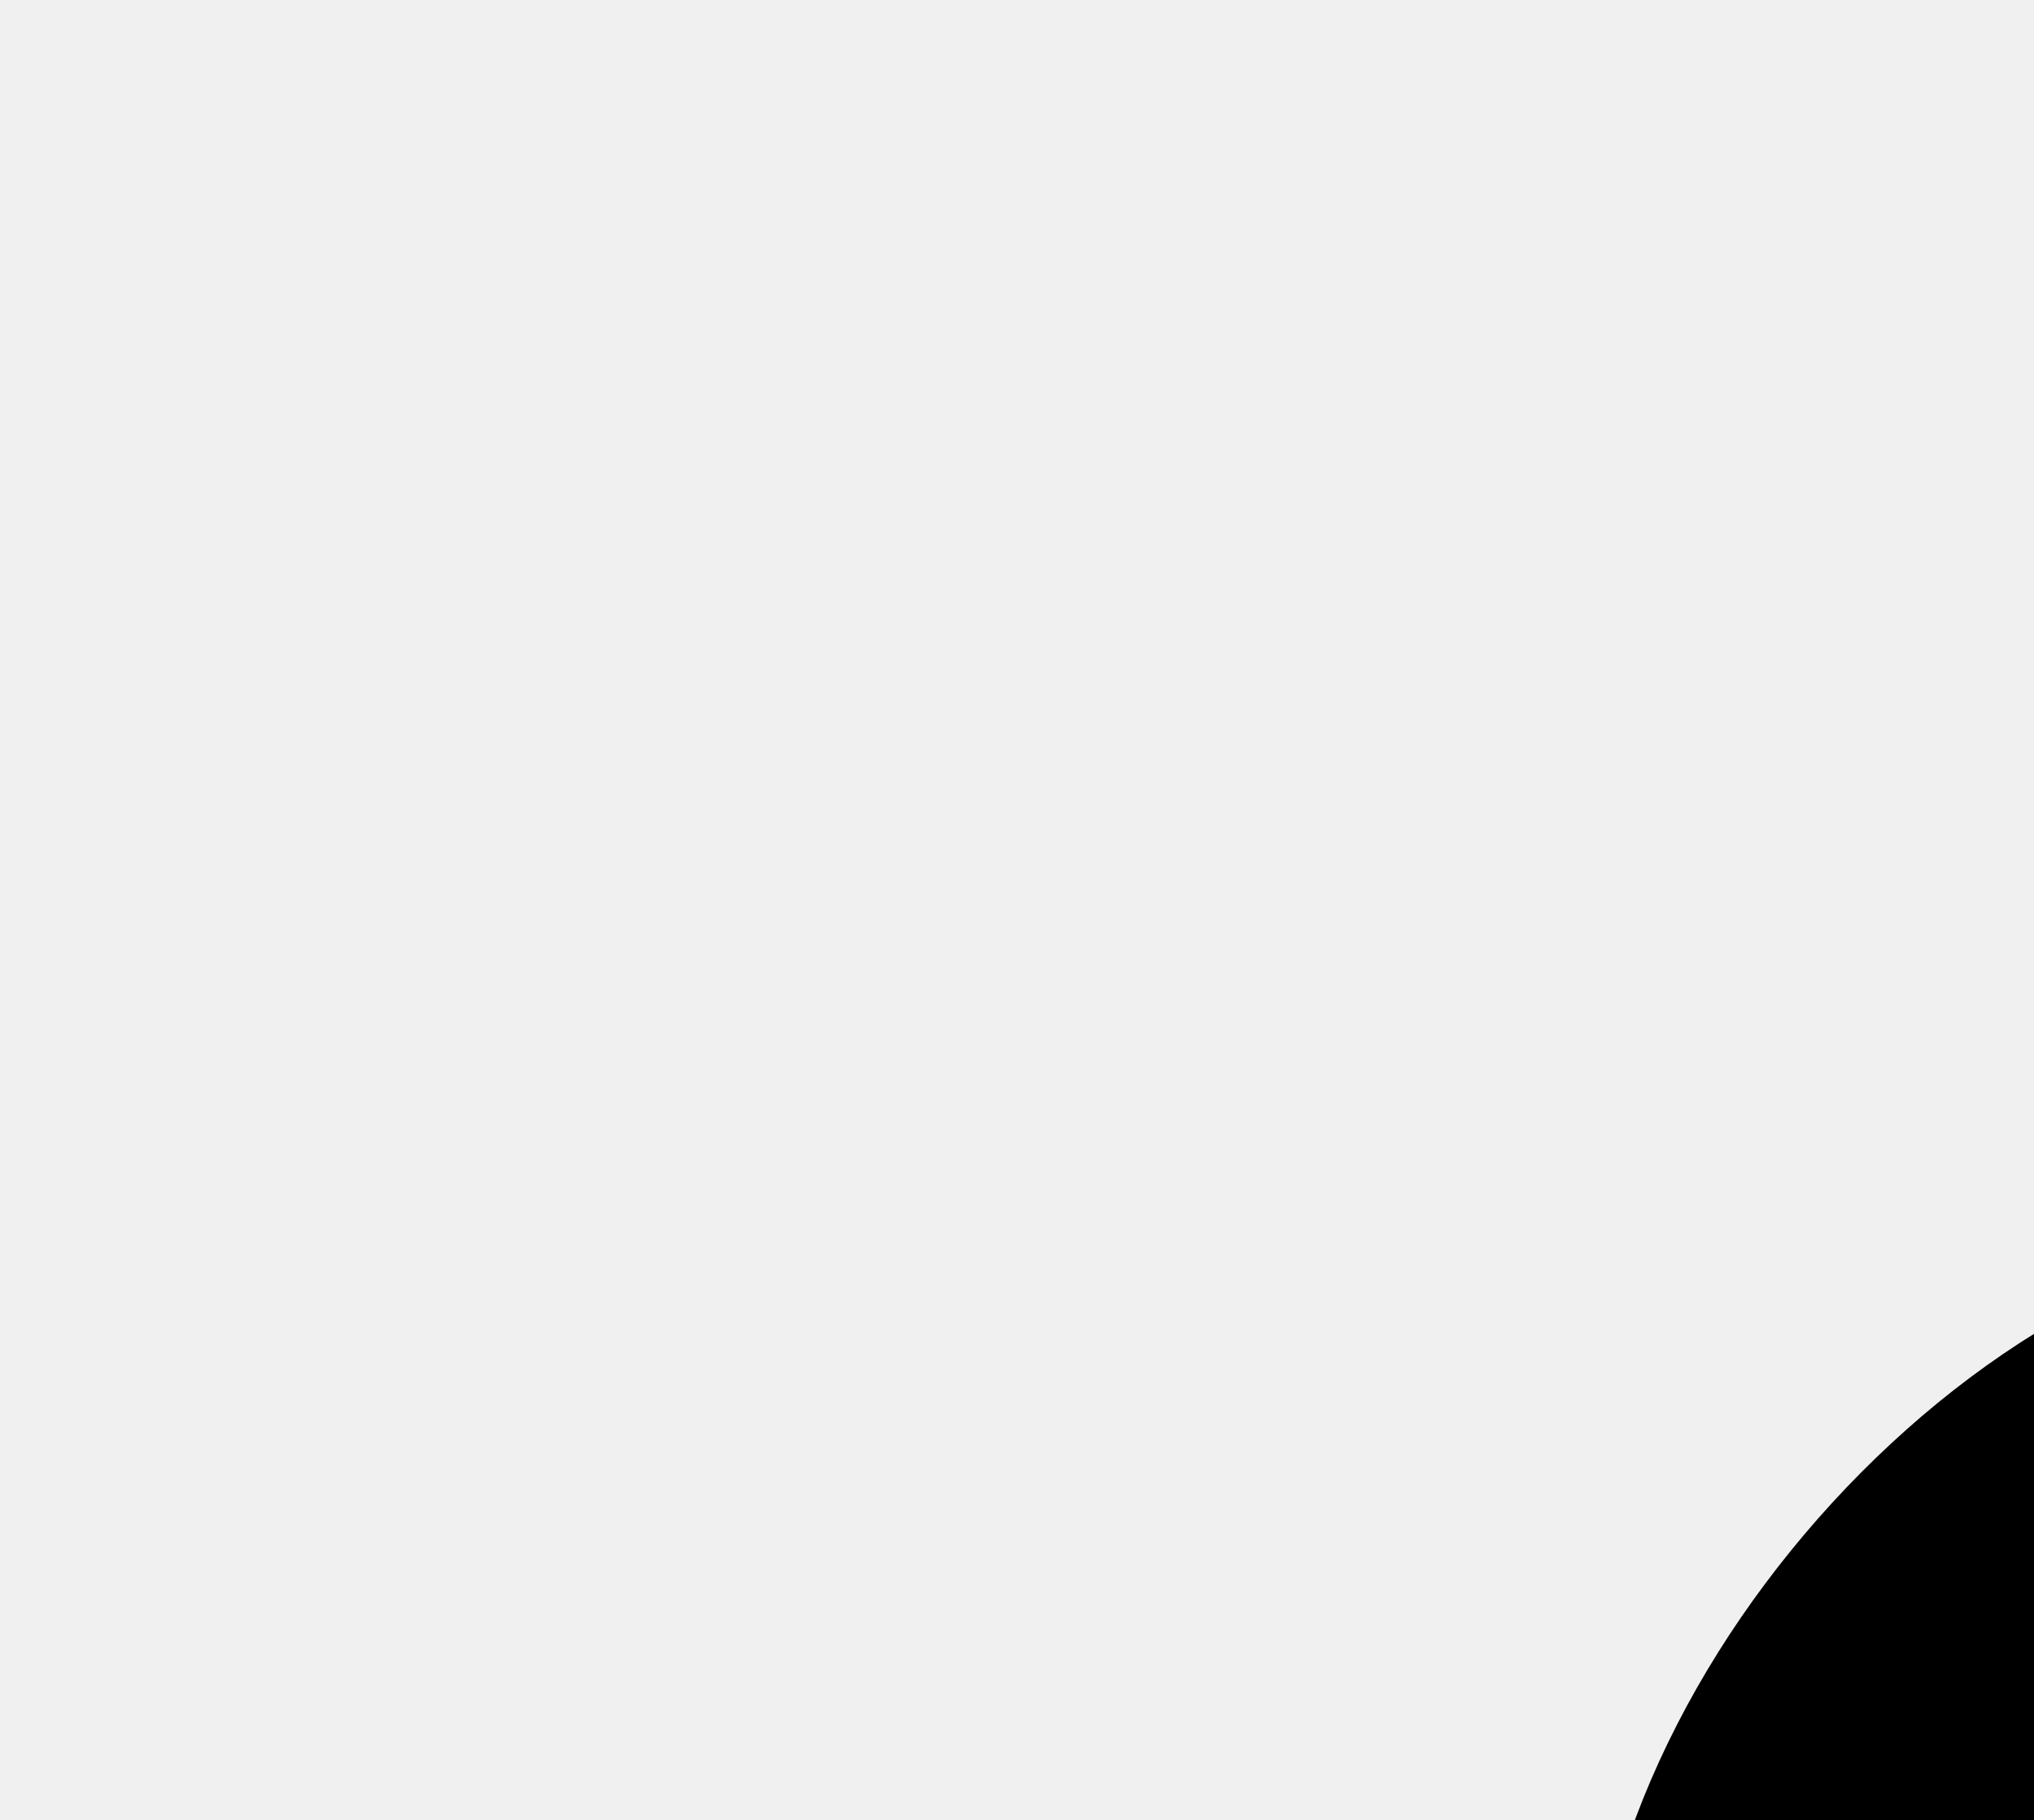
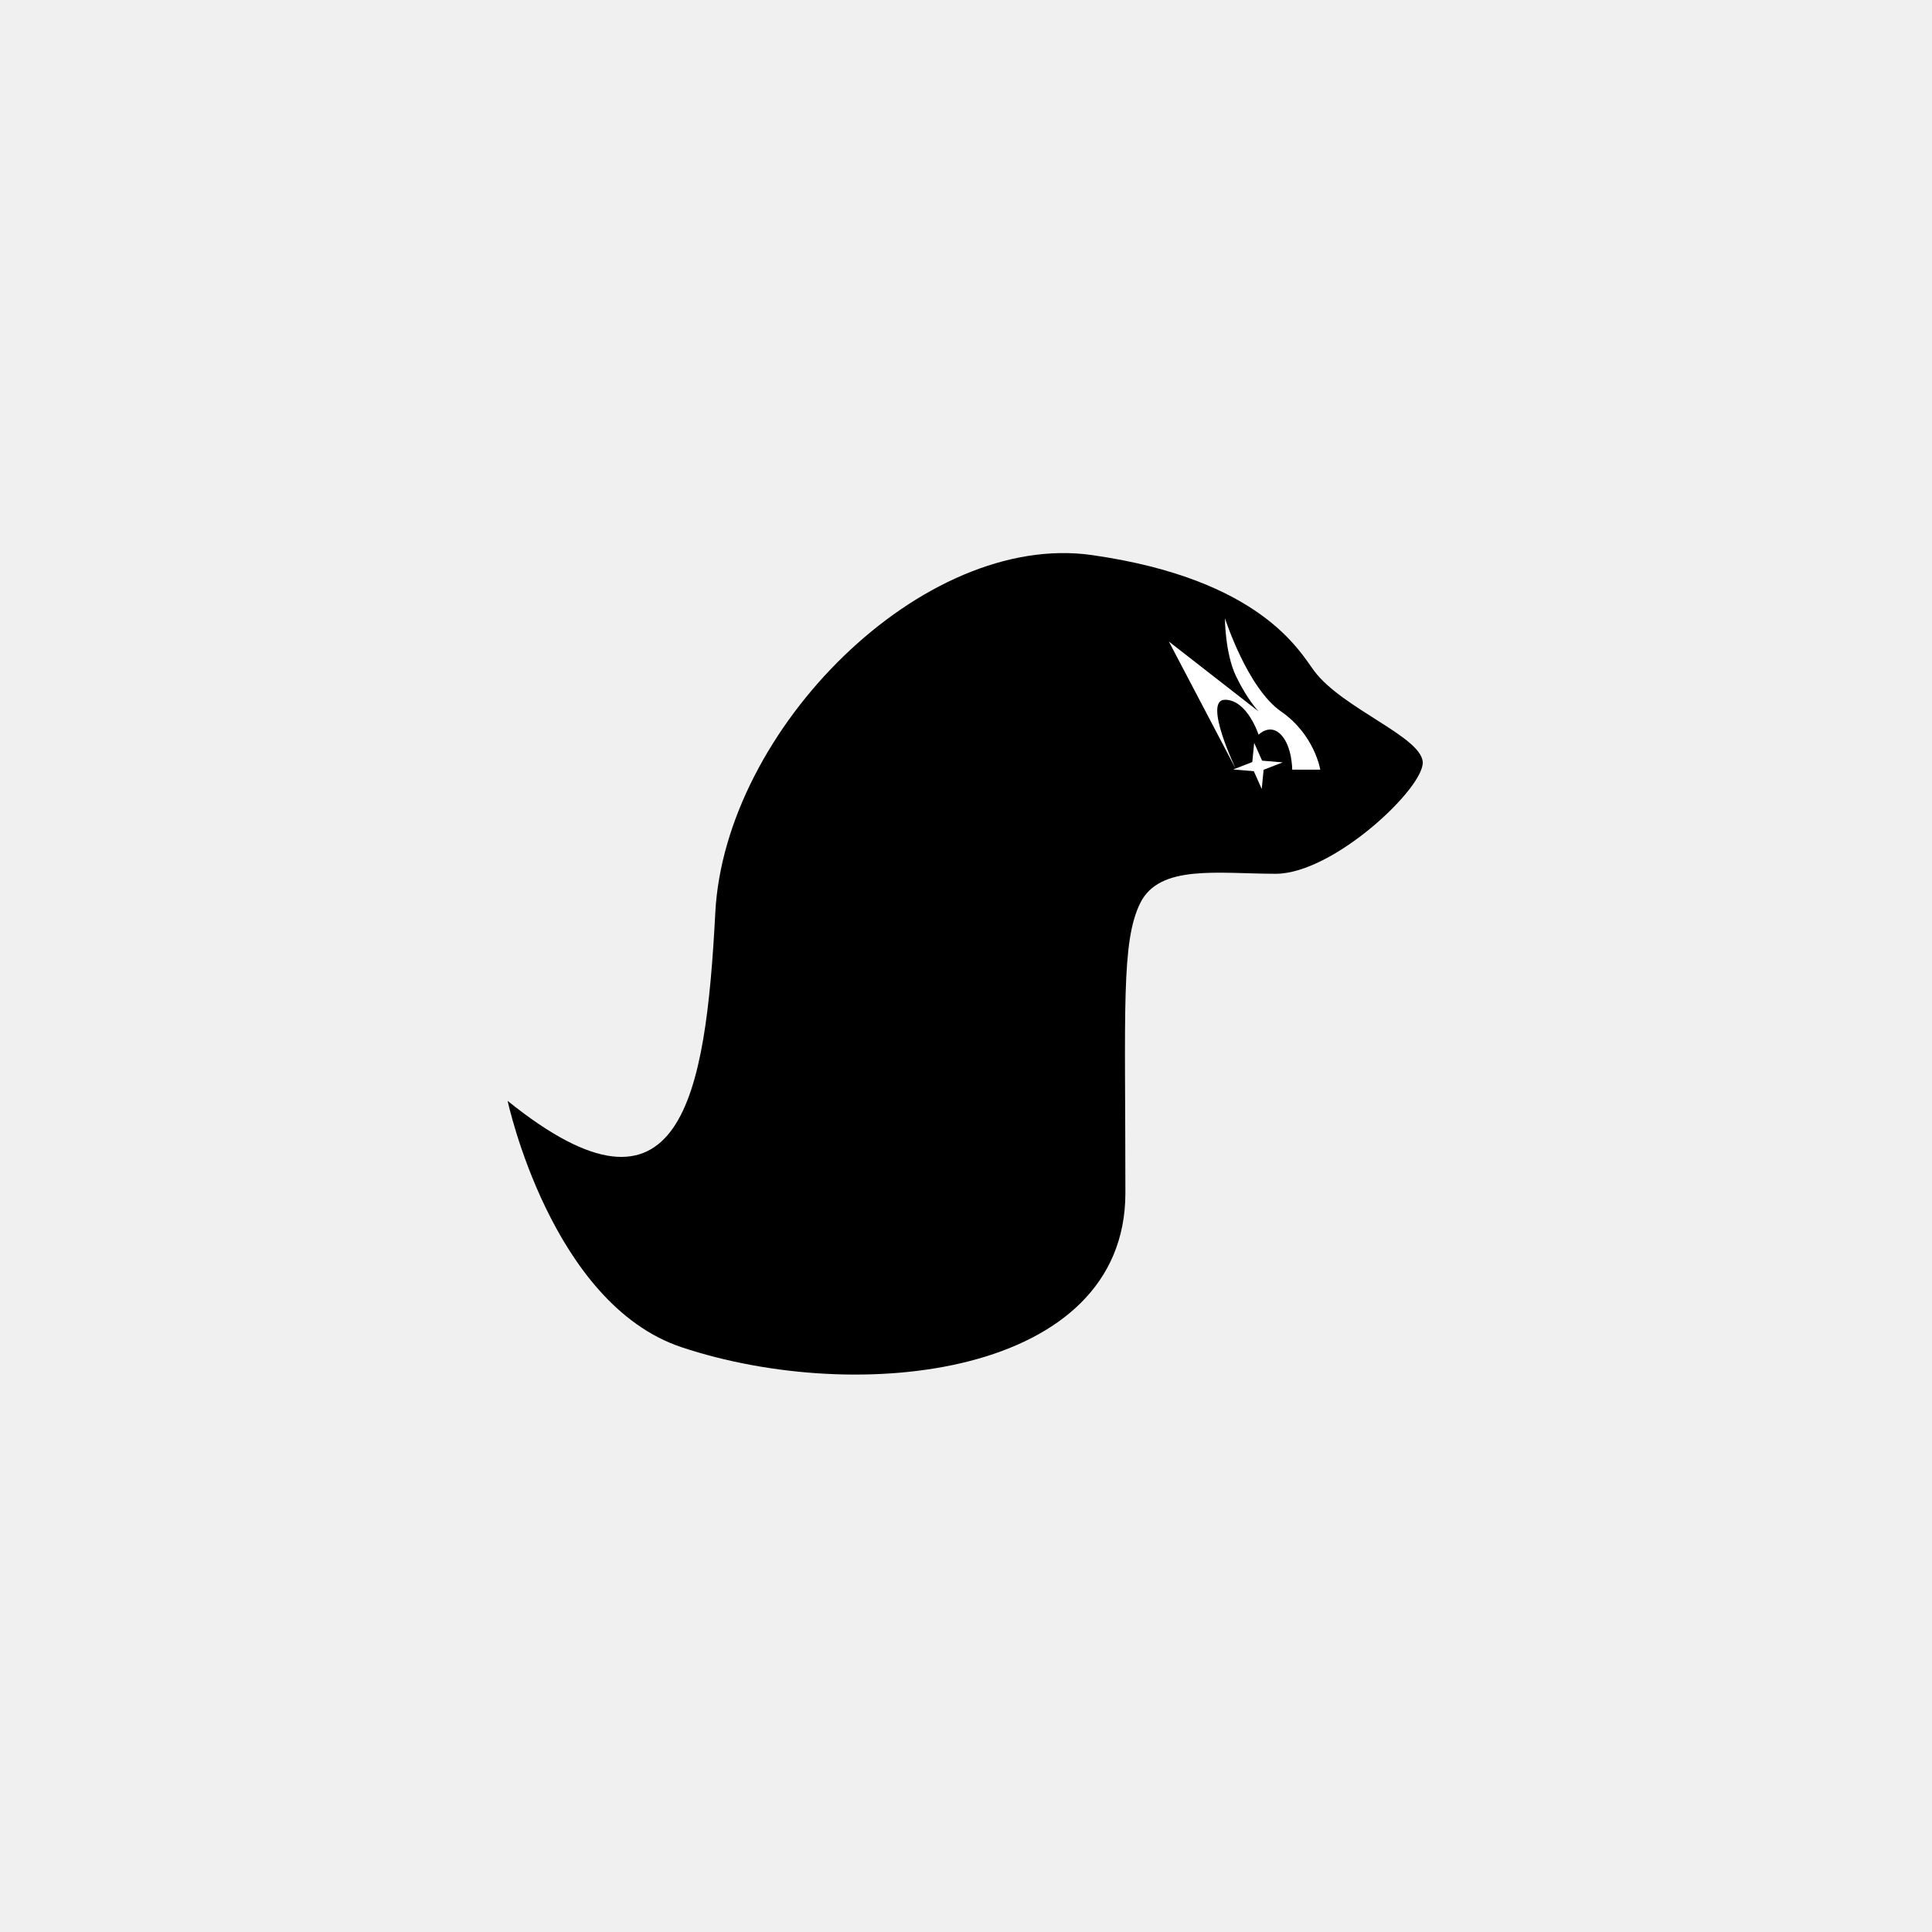
- <svg xmlns="http://www.w3.org/2000/svg" height="100%" viewbox="0 0 200 200" width="100%">
+ <svg xmlns="http://www.w3.org/2000/svg" height="100%" viewBox="0 0 200 200" width="100%">
  <path d="M136.049 69.462C134.549 67.462 130.549 59.962 113.049 57.462C95.549 54.963 75.049 75.463 74.049 94.462C73.049 113.462 70.549 128.462 52.549 113.962C52.549 113.962 57.049 134.961 70.549 139.461C88.854 145.563 116.5 142.5 116.5 123.5C116.5 104.5 116.049 97.462 118.049 93.462C120.049 89.462 126.05 90.444 132.05 90.453C138.05 90.462 147.549 81.462 147.278 78.837C147.006 76.212 138.955 73.336 136.049 69.462Z" fill="black" />
  <path d="M121 66.411L127.966 79.673C127.966 79.673 124.483 72.439 126.805 72.439C129.127 72.439 130.288 76.056 130.288 76.056C130.288 76.056 131.449 74.85 132.609 76.056C133.77 77.262 133.77 79.673 133.77 79.673H136.673C136.673 79.673 136.092 76.056 132.609 73.645C129.127 71.234 126.805 64 126.805 64C126.805 64 126.805 67.617 127.966 70.028C129.127 72.439 130.288 73.645 130.288 73.645L121 66.411Z" fill="white" />
  <path d="M127.661 79.653L129.638 78.887L129.831 76.902L130.652 78.743L132.784 78.922L130.807 79.687L130.615 81.673L129.793 79.832L127.661 79.653Z" fill="white" />
</svg>
